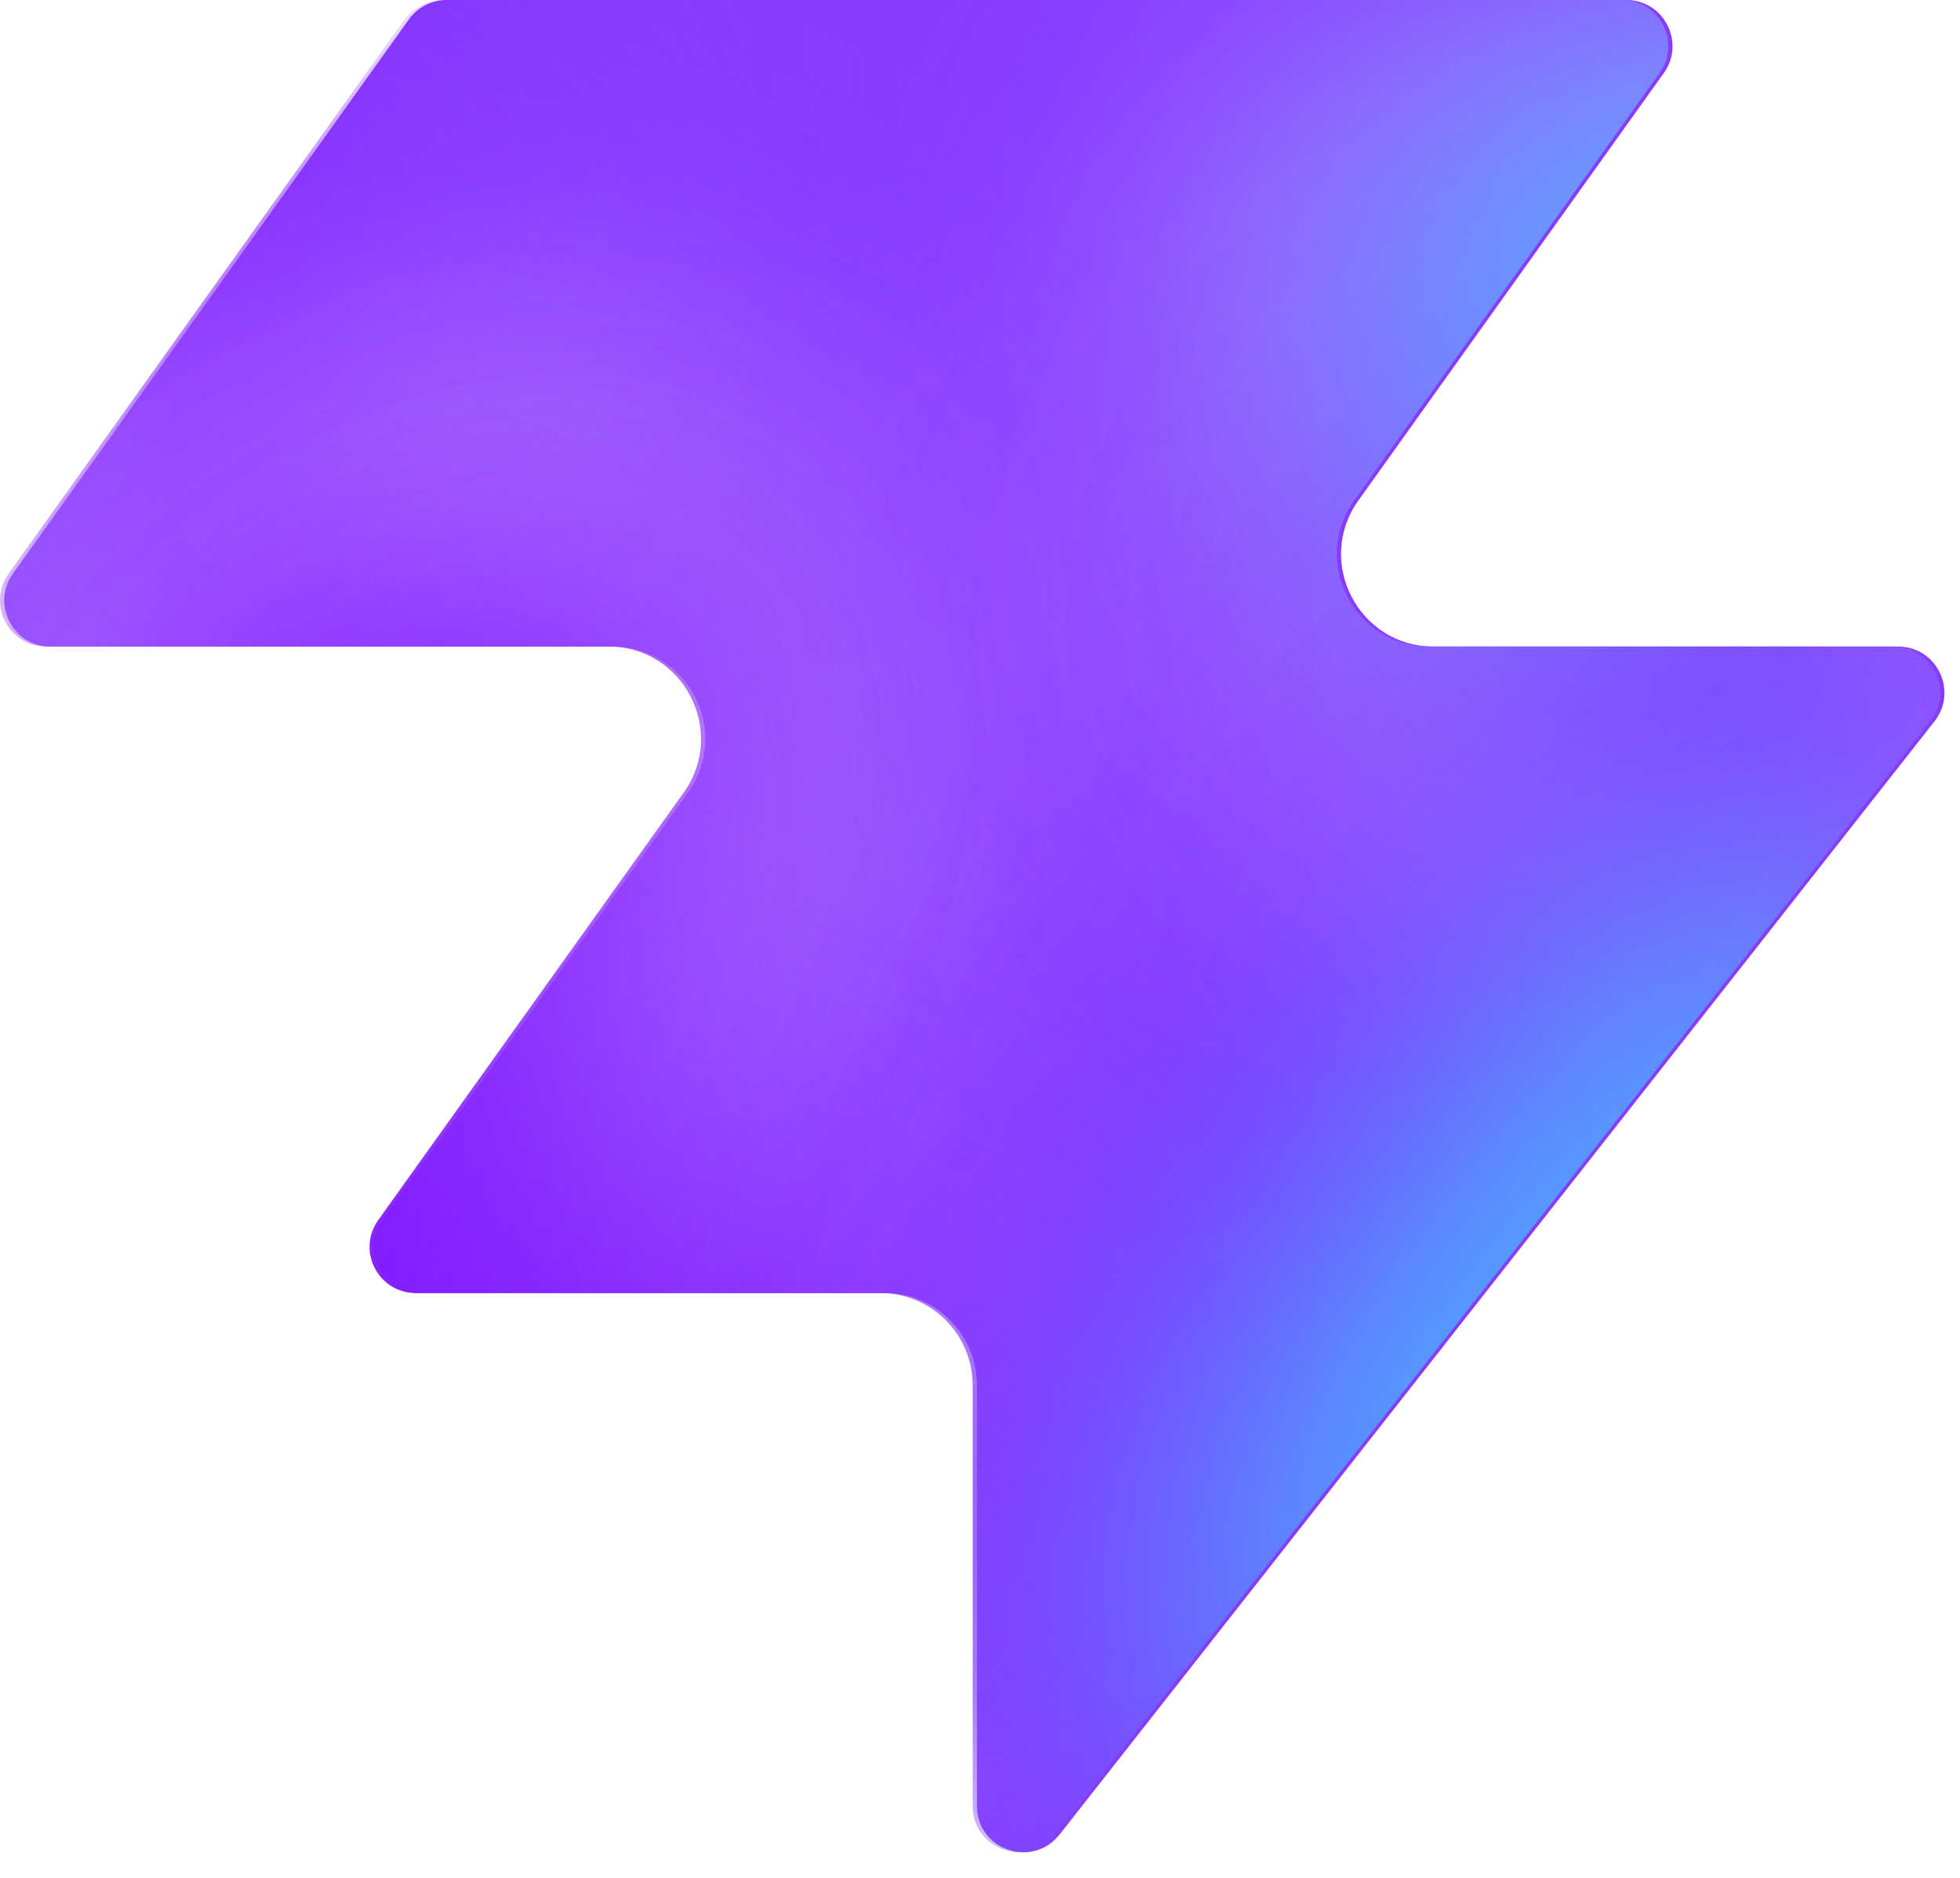
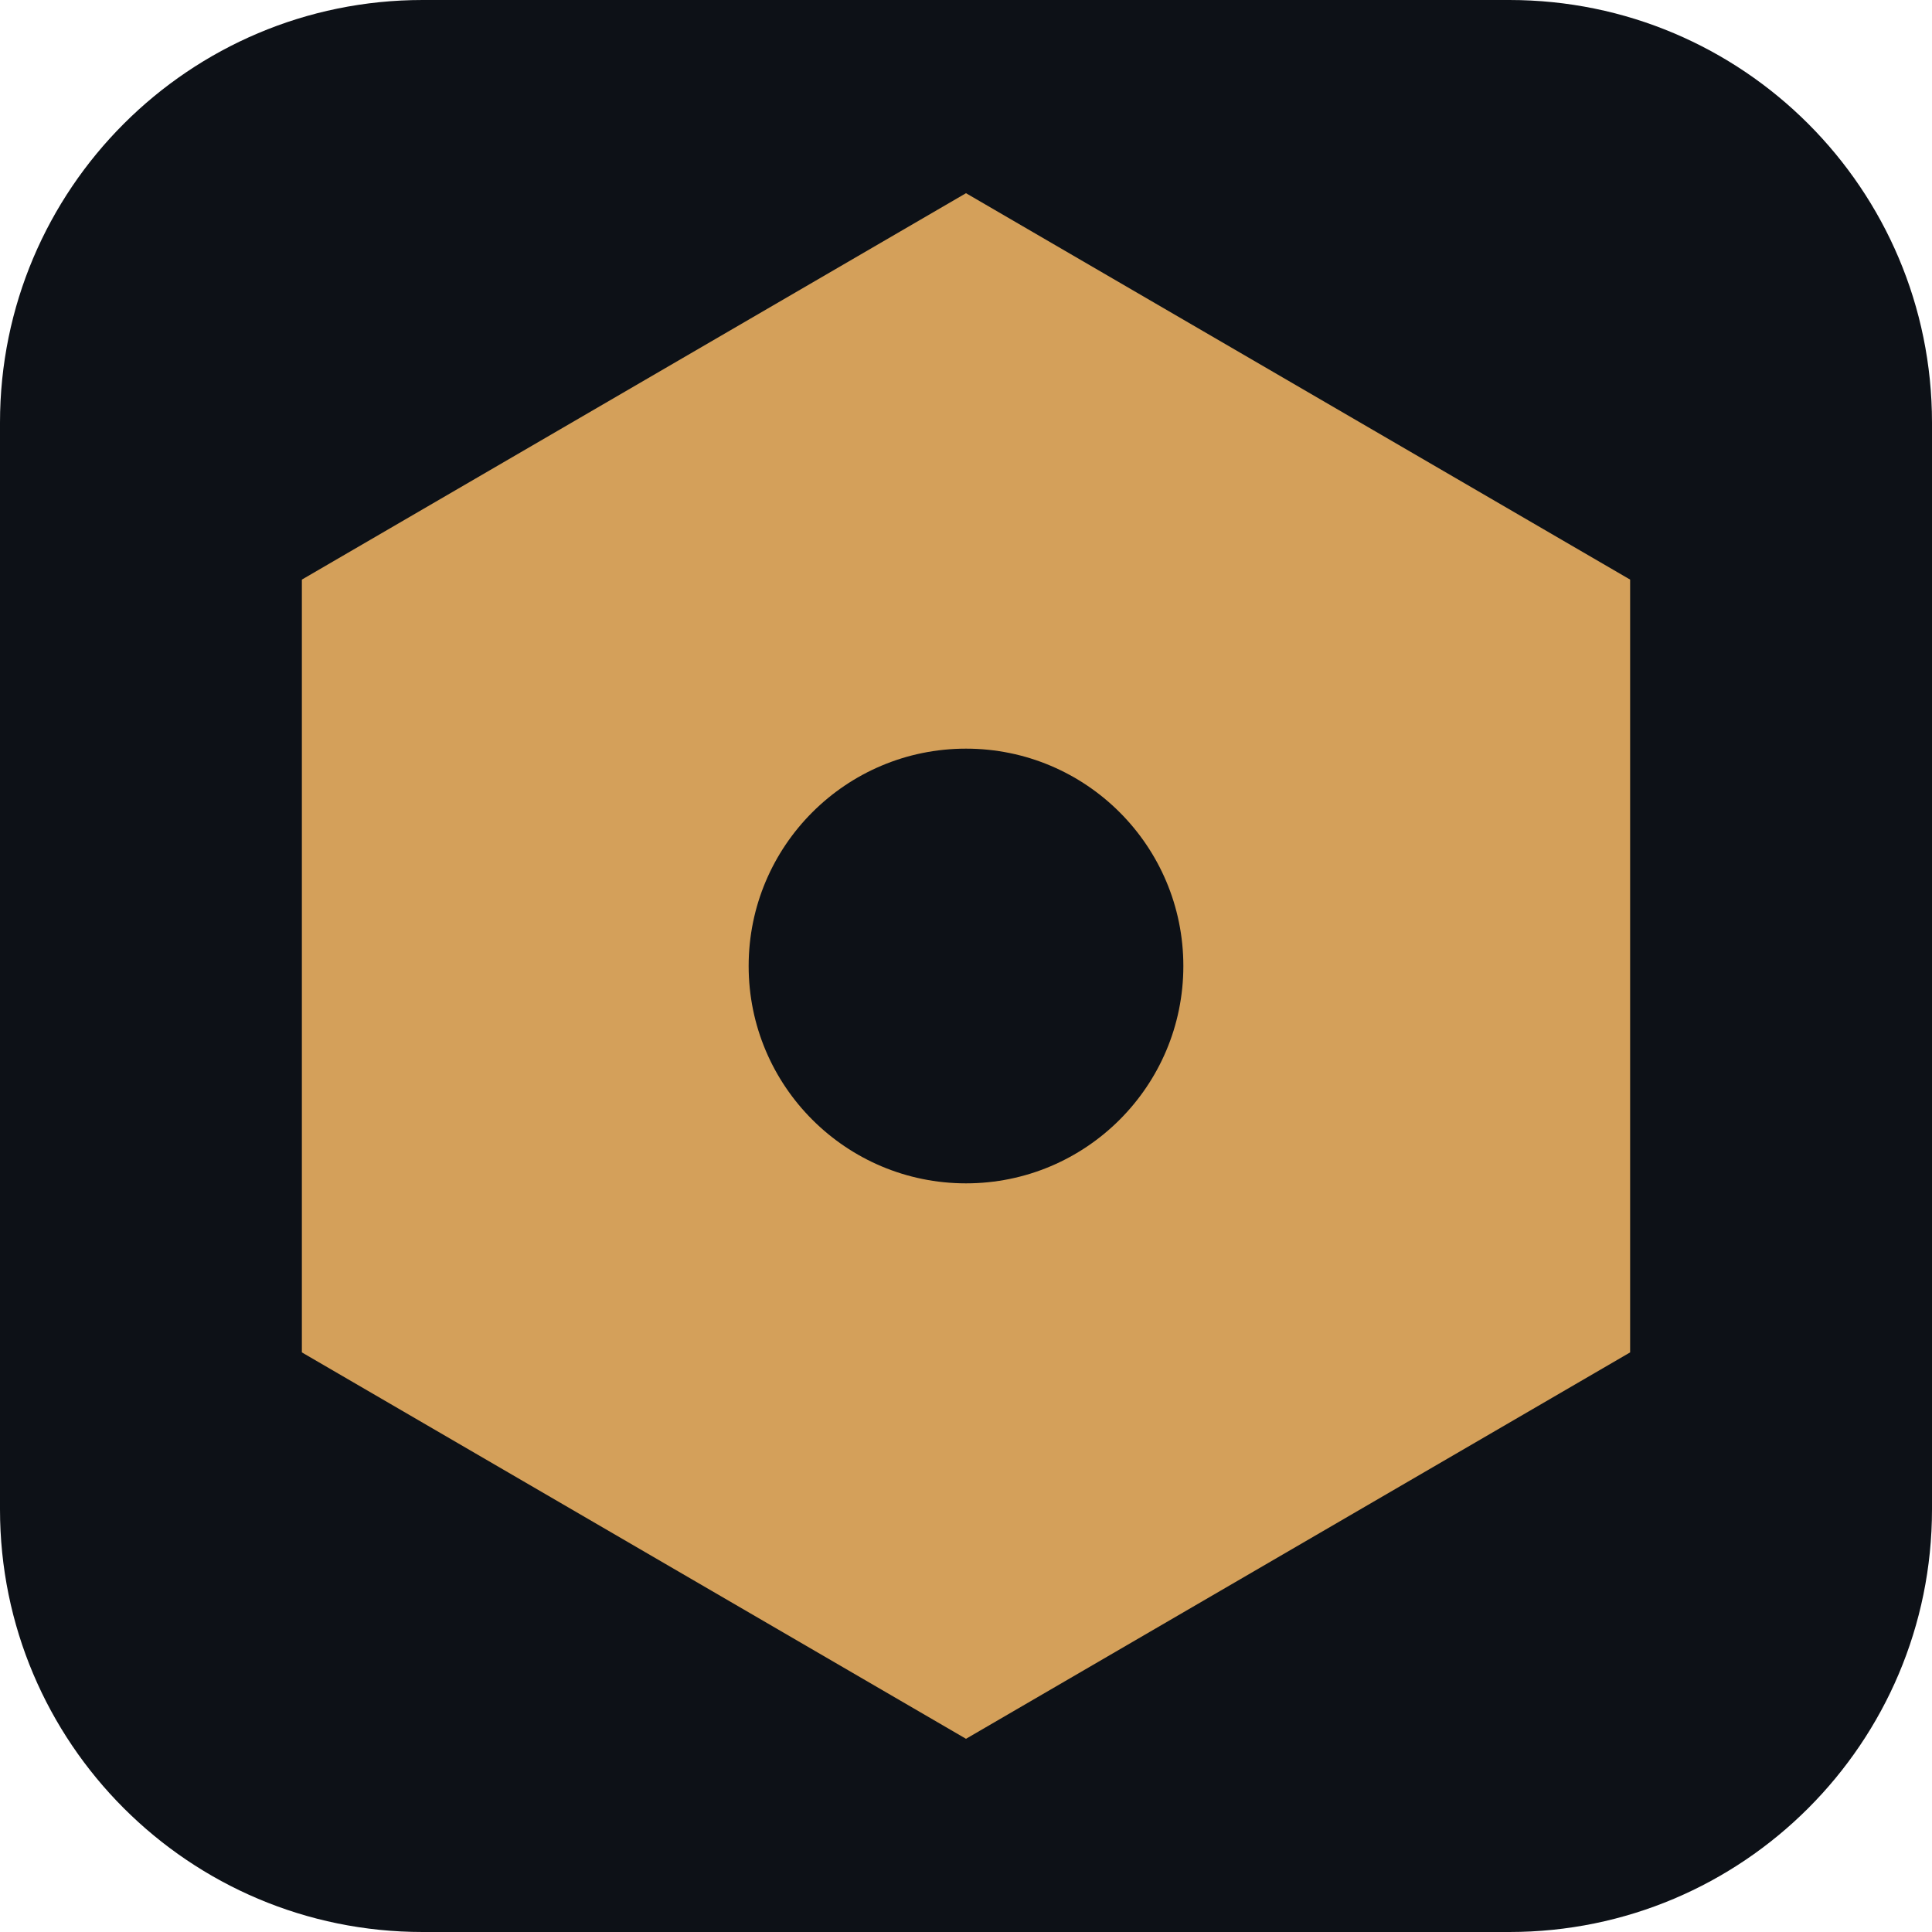
- <svg xmlns="http://www.w3.org/2000/svg" width="48" height="46" fill="none" viewBox="0 0 48 46">
-   <path fill="#863bff" d="M25.946 44.938c-.664.845-2.021.375-2.021-.698V33.937a2.26 2.26 0 0 0-2.262-2.262H10.287c-.92 0-1.456-1.04-.92-1.788l7.48-10.471c1.07-1.497 0-3.578-1.842-3.578H1.237c-.92 0-1.456-1.04-.92-1.788L10.013.474c.214-.297.556-.474.92-.474h28.894c.92 0 1.456 1.04.92 1.788l-7.48 10.471c-1.07 1.498 0 3.579 1.842 3.579h11.377c.943 0 1.473 1.088.89 1.83L25.947 44.94z" style="fill:#863bff;fill:color(display-p3 .525 .23 1);fill-opacity:1" />
-   <mask id="a" width="48" height="46" x="0" y="0" maskUnits="userSpaceOnUse" style="mask-type:alpha">
-     <path fill="#000" d="M25.842 44.938c-.664.844-2.021.375-2.021-.698V33.937a2.26 2.26 0 0 0-2.262-2.262H10.183c-.92 0-1.456-1.04-.92-1.788l7.48-10.471c1.07-1.498 0-3.579-1.842-3.579H1.133c-.92 0-1.456-1.04-.92-1.787L9.91.473c.214-.297.556-.474.92-.474h28.894c.92 0 1.456 1.04.92 1.788l-7.48 10.471c-1.07 1.498 0 3.578 1.842 3.578h11.377c.943 0 1.473 1.088.89 1.832L25.843 44.94z" style="fill:#000;fill-opacity:1" />
-   </mask>
-   <g mask="url(#a)">
-     <g filter="url(#b)">
-       <ellipse cx="5.508" cy="14.704" fill="#ede6ff" rx="5.508" ry="14.704" style="fill:#ede6ff;fill:color(display-p3 .927 .903 1);fill-opacity:1" transform="matrix(.00324 1 1 -.00324 -4.47 31.516)" />
-     </g>
-     <g filter="url(#c)">
-       <ellipse cx="10.399" cy="29.851" fill="#ede6ff" rx="10.399" ry="29.851" style="fill:#ede6ff;fill:color(display-p3 .927 .903 1);fill-opacity:1" transform="matrix(.00324 1 1 -.00324 -39.328 7.883)" />
-     </g>
-     <g filter="url(#d)">
-       <ellipse cx="5.508" cy="30.487" fill="#7e14ff" rx="5.508" ry="30.487" style="fill:#7e14ff;fill:color(display-p3 .492 .077 1);fill-opacity:1" transform="rotate(89.814 -25.913 -14.639)scale(1 -1)" />
-     </g>
-     <g filter="url(#e)">
-       <ellipse cx="5.508" cy="30.599" fill="#7e14ff" rx="5.508" ry="30.599" style="fill:#7e14ff;fill:color(display-p3 .492 .077 1);fill-opacity:1" transform="rotate(89.814 -32.644 -3.334)scale(1 -1)" />
-     </g>
-     <g filter="url(#f)">
-       <ellipse cx="5.508" cy="30.599" fill="#7e14ff" rx="5.508" ry="30.599" style="fill:#7e14ff;fill:color(display-p3 .492 .077 1);fill-opacity:1" transform="matrix(.00324 1 1 -.00324 -34.34 30.47)" />
-     </g>
-     <g filter="url(#g)">
-       <ellipse cx="14.072" cy="22.078" fill="#ede6ff" rx="14.072" ry="22.078" style="fill:#ede6ff;fill:color(display-p3 .927 .903 1);fill-opacity:1" transform="rotate(93.35 24.506 48.493)scale(-1 1)" />
-     </g>
-     <g filter="url(#h)">
-       <ellipse cx="3.47" cy="21.501" fill="#7e14ff" rx="3.47" ry="21.501" style="fill:#7e14ff;fill:color(display-p3 .492 .077 1);fill-opacity:1" transform="rotate(89.009 28.708 47.59)scale(-1 1)" />
-     </g>
-     <g filter="url(#i)">
-       <ellipse cx="3.47" cy="21.501" fill="#7e14ff" rx="3.47" ry="21.501" style="fill:#7e14ff;fill:color(display-p3 .492 .077 1);fill-opacity:1" transform="rotate(89.009 28.708 47.59)scale(-1 1)" />
-     </g>
-     <g filter="url(#j)">
-       <ellipse cx=".387" cy="8.972" fill="#7e14ff" rx="4.407" ry="29.108" style="fill:#7e14ff;fill:color(display-p3 .492 .077 1);fill-opacity:1" transform="rotate(39.51 .387 8.972)" />
-     </g>
-     <g filter="url(#k)">
-       <ellipse cx="47.523" cy="-6.092" fill="#7e14ff" rx="4.407" ry="29.108" style="fill:#7e14ff;fill:color(display-p3 .492 .077 1);fill-opacity:1" transform="rotate(37.892 47.523 -6.092)" />
-     </g>
-     <g filter="url(#l)">
-       <ellipse cx="41.412" cy="6.333" fill="#47bfff" rx="5.971" ry="9.665" style="fill:#47bfff;fill:color(display-p3 .28 .748 1);fill-opacity:1" transform="rotate(37.892 41.412 6.333)" />
-     </g>
-     <g filter="url(#m)">
-       <ellipse cx="-1.879" cy="38.332" fill="#7e14ff" rx="4.407" ry="29.108" style="fill:#7e14ff;fill:color(display-p3 .492 .077 1);fill-opacity:1" transform="rotate(37.892 -1.88 38.332)" />
-     </g>
-     <g filter="url(#n)">
-       <ellipse cx="-1.879" cy="38.332" fill="#7e14ff" rx="4.407" ry="29.108" style="fill:#7e14ff;fill:color(display-p3 .492 .077 1);fill-opacity:1" transform="rotate(37.892 -1.88 38.332)" />
-     </g>
-     <g filter="url(#o)">
-       <ellipse cx="35.651" cy="29.907" fill="#7e14ff" rx="4.407" ry="29.108" style="fill:#7e14ff;fill:color(display-p3 .492 .077 1);fill-opacity:1" transform="rotate(37.892 35.651 29.907)" />
-     </g>
-     <g filter="url(#p)">
-       <ellipse cx="38.418" cy="32.4" fill="#47bfff" rx="5.971" ry="15.297" style="fill:#47bfff;fill:color(display-p3 .28 .748 1);fill-opacity:1" transform="rotate(37.892 38.418 32.4)" />
-     </g>
-   </g>
-   <defs>
-     <filter id="b" width="60.045" height="41.654" x="-19.77" y="16.149" color-interpolation-filters="sRGB" filterUnits="userSpaceOnUse">
-       <feFlood flood-opacity="0" result="BackgroundImageFix" />
-       <feBlend in="SourceGraphic" in2="BackgroundImageFix" result="shape" />
-       <feGaussianBlur result="effect1_foregroundBlur_2002_17158" stdDeviation="7.659" />
-     </filter>
-     <filter id="c" width="90.34" height="51.437" x="-54.613" y="-7.533" color-interpolation-filters="sRGB" filterUnits="userSpaceOnUse">
-       <feFlood flood-opacity="0" result="BackgroundImageFix" />
-       <feBlend in="SourceGraphic" in2="BackgroundImageFix" result="shape" />
-       <feGaussianBlur result="effect1_foregroundBlur_2002_17158" stdDeviation="7.659" />
-     </filter>
-     <filter id="d" width="79.355" height="29.4" x="-49.64" y="2.03" color-interpolation-filters="sRGB" filterUnits="userSpaceOnUse">
-       <feFlood flood-opacity="0" result="BackgroundImageFix" />
-       <feBlend in="SourceGraphic" in2="BackgroundImageFix" result="shape" />
-       <feGaussianBlur result="effect1_foregroundBlur_2002_17158" stdDeviation="4.596" />
-     </filter>
-     <filter id="e" width="79.579" height="29.4" x="-45.045" y="20.029" color-interpolation-filters="sRGB" filterUnits="userSpaceOnUse">
-       <feFlood flood-opacity="0" result="BackgroundImageFix" />
-       <feBlend in="SourceGraphic" in2="BackgroundImageFix" result="shape" />
-       <feGaussianBlur result="effect1_foregroundBlur_2002_17158" stdDeviation="4.596" />
-     </filter>
-     <filter id="f" width="79.579" height="29.4" x="-43.513" y="21.178" color-interpolation-filters="sRGB" filterUnits="userSpaceOnUse">
-       <feFlood flood-opacity="0" result="BackgroundImageFix" />
-       <feBlend in="SourceGraphic" in2="BackgroundImageFix" result="shape" />
-       <feGaussianBlur result="effect1_foregroundBlur_2002_17158" stdDeviation="4.596" />
-     </filter>
-     <filter id="g" width="74.749" height="58.852" x="15.756" y="-17.901" color-interpolation-filters="sRGB" filterUnits="userSpaceOnUse">
-       <feFlood flood-opacity="0" result="BackgroundImageFix" />
-       <feBlend in="SourceGraphic" in2="BackgroundImageFix" result="shape" />
-       <feGaussianBlur result="effect1_foregroundBlur_2002_17158" stdDeviation="7.659" />
-     </filter>
-     <filter id="h" width="61.377" height="25.362" x="23.548" y="2.284" color-interpolation-filters="sRGB" filterUnits="userSpaceOnUse">
-       <feFlood flood-opacity="0" result="BackgroundImageFix" />
-       <feBlend in="SourceGraphic" in2="BackgroundImageFix" result="shape" />
-       <feGaussianBlur result="effect1_foregroundBlur_2002_17158" stdDeviation="4.596" />
-     </filter>
-     <filter id="i" width="61.377" height="25.362" x="23.548" y="2.284" color-interpolation-filters="sRGB" filterUnits="userSpaceOnUse">
-       <feFlood flood-opacity="0" result="BackgroundImageFix" />
-       <feBlend in="SourceGraphic" in2="BackgroundImageFix" result="shape" />
-       <feGaussianBlur result="effect1_foregroundBlur_2002_17158" stdDeviation="4.596" />
-     </filter>
-     <filter id="j" width="56.045" height="63.649" x="-27.636" y="-22.853" color-interpolation-filters="sRGB" filterUnits="userSpaceOnUse">
-       <feFlood flood-opacity="0" result="BackgroundImageFix" />
-       <feBlend in="SourceGraphic" in2="BackgroundImageFix" result="shape" />
-       <feGaussianBlur result="effect1_foregroundBlur_2002_17158" stdDeviation="4.596" />
-     </filter>
-     <filter id="k" width="54.814" height="64.646" x="20.116" y="-38.415" color-interpolation-filters="sRGB" filterUnits="userSpaceOnUse">
-       <feFlood flood-opacity="0" result="BackgroundImageFix" />
-       <feBlend in="SourceGraphic" in2="BackgroundImageFix" result="shape" />
-       <feGaussianBlur result="effect1_foregroundBlur_2002_17158" stdDeviation="4.596" />
-     </filter>
-     <filter id="l" width="33.541" height="35.313" x="24.641" y="-11.323" color-interpolation-filters="sRGB" filterUnits="userSpaceOnUse">
-       <feFlood flood-opacity="0" result="BackgroundImageFix" />
-       <feBlend in="SourceGraphic" in2="BackgroundImageFix" result="shape" />
-       <feGaussianBlur result="effect1_foregroundBlur_2002_17158" stdDeviation="4.596" />
-     </filter>
-     <filter id="m" width="54.814" height="64.646" x="-29.286" y="6.009" color-interpolation-filters="sRGB" filterUnits="userSpaceOnUse">
-       <feFlood flood-opacity="0" result="BackgroundImageFix" />
-       <feBlend in="SourceGraphic" in2="BackgroundImageFix" result="shape" />
-       <feGaussianBlur result="effect1_foregroundBlur_2002_17158" stdDeviation="4.596" />
-     </filter>
-     <filter id="n" width="54.814" height="64.646" x="-29.286" y="6.009" color-interpolation-filters="sRGB" filterUnits="userSpaceOnUse">
-       <feFlood flood-opacity="0" result="BackgroundImageFix" />
-       <feBlend in="SourceGraphic" in2="BackgroundImageFix" result="shape" />
-       <feGaussianBlur result="effect1_foregroundBlur_2002_17158" stdDeviation="4.596" />
-     </filter>
-     <filter id="o" width="54.814" height="64.646" x="8.244" y="-2.416" color-interpolation-filters="sRGB" filterUnits="userSpaceOnUse">
-       <feFlood flood-opacity="0" result="BackgroundImageFix" />
-       <feBlend in="SourceGraphic" in2="BackgroundImageFix" result="shape" />
-       <feGaussianBlur result="effect1_foregroundBlur_2002_17158" stdDeviation="4.596" />
-     </filter>
-     <filter id="p" width="39.409" height="43.623" x="18.713" y="10.588" color-interpolation-filters="sRGB" filterUnits="userSpaceOnUse">
-       <feFlood flood-opacity="0" result="BackgroundImageFix" />
-       <feBlend in="SourceGraphic" in2="BackgroundImageFix" result="shape" />
-       <feGaussianBlur result="effect1_foregroundBlur_2002_17158" stdDeviation="4.596" />
-     </filter>
-   </defs>
+ <svg xmlns="http://www.w3.org/2000/svg" viewBox="0 0 32 32">
+   <rect width="32" height="32" rx="7" fill="#0d1117" />
+   <path d="M16 3.2 27 9.6v12.8L16 28.8 5 22.4V9.6Z" fill="#d4a05a" />
+   <circle cx="16" cy="16" r="3.6" fill="#0d1117" />
</svg>
